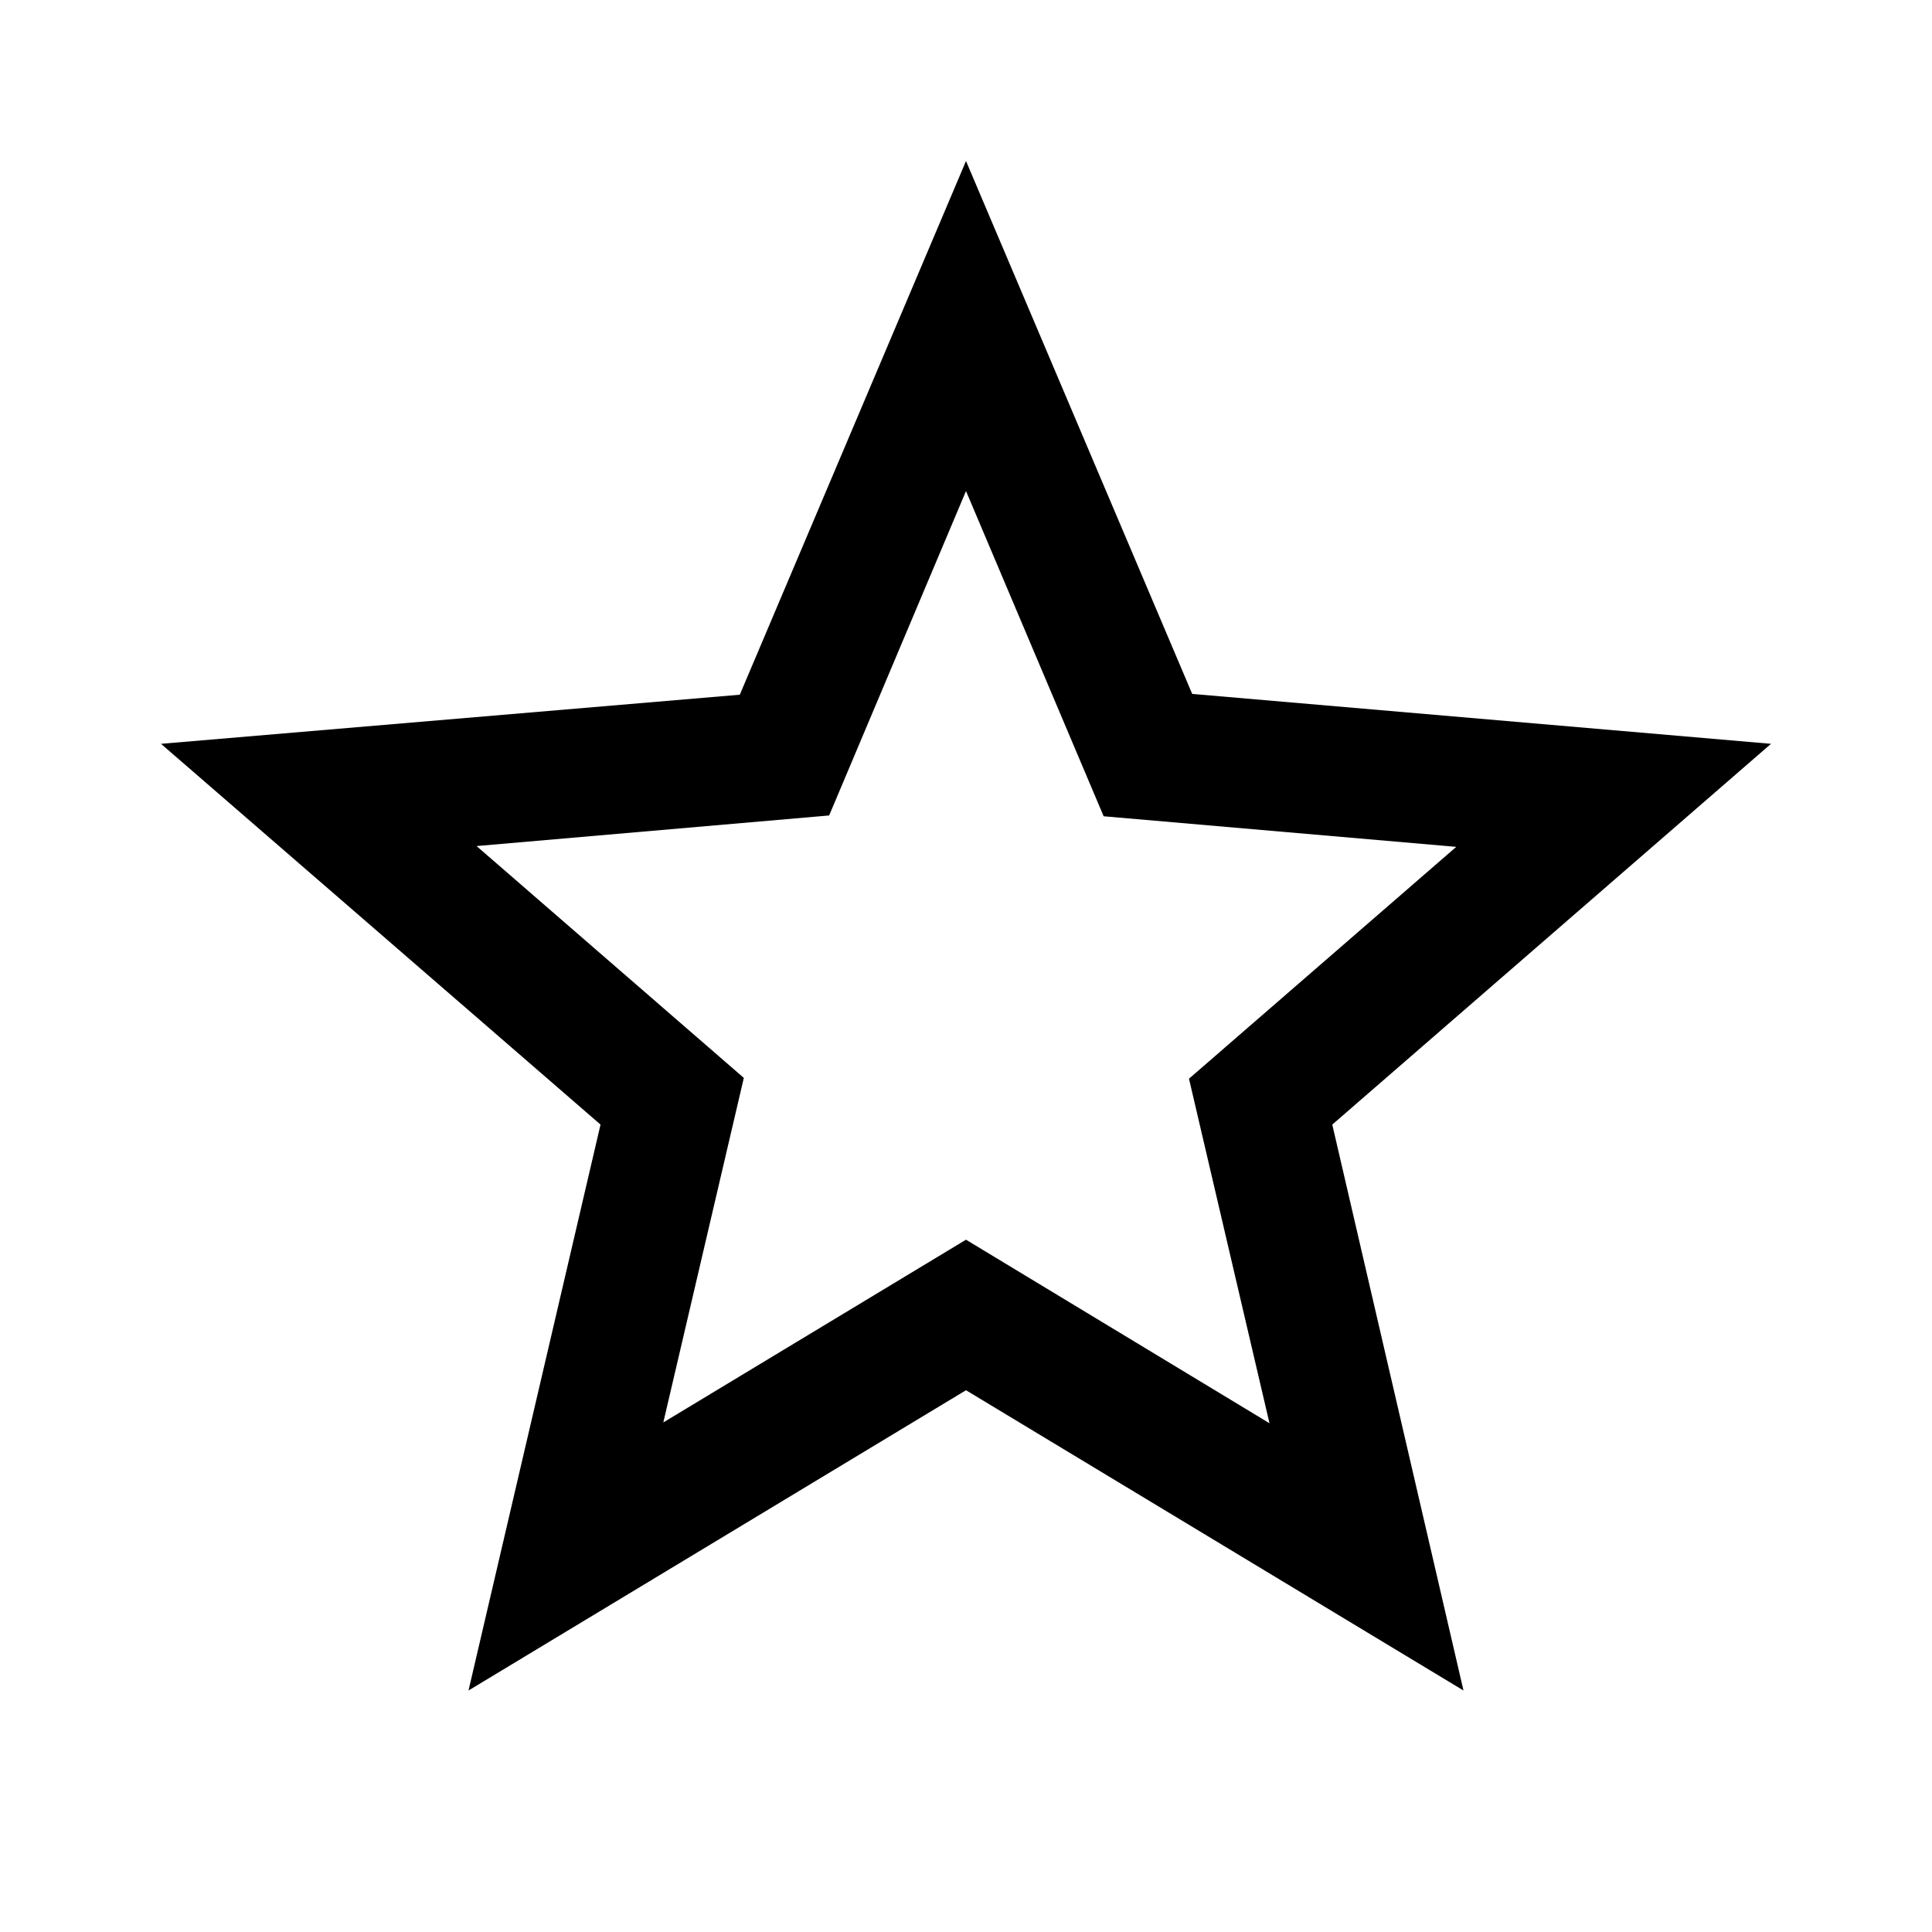
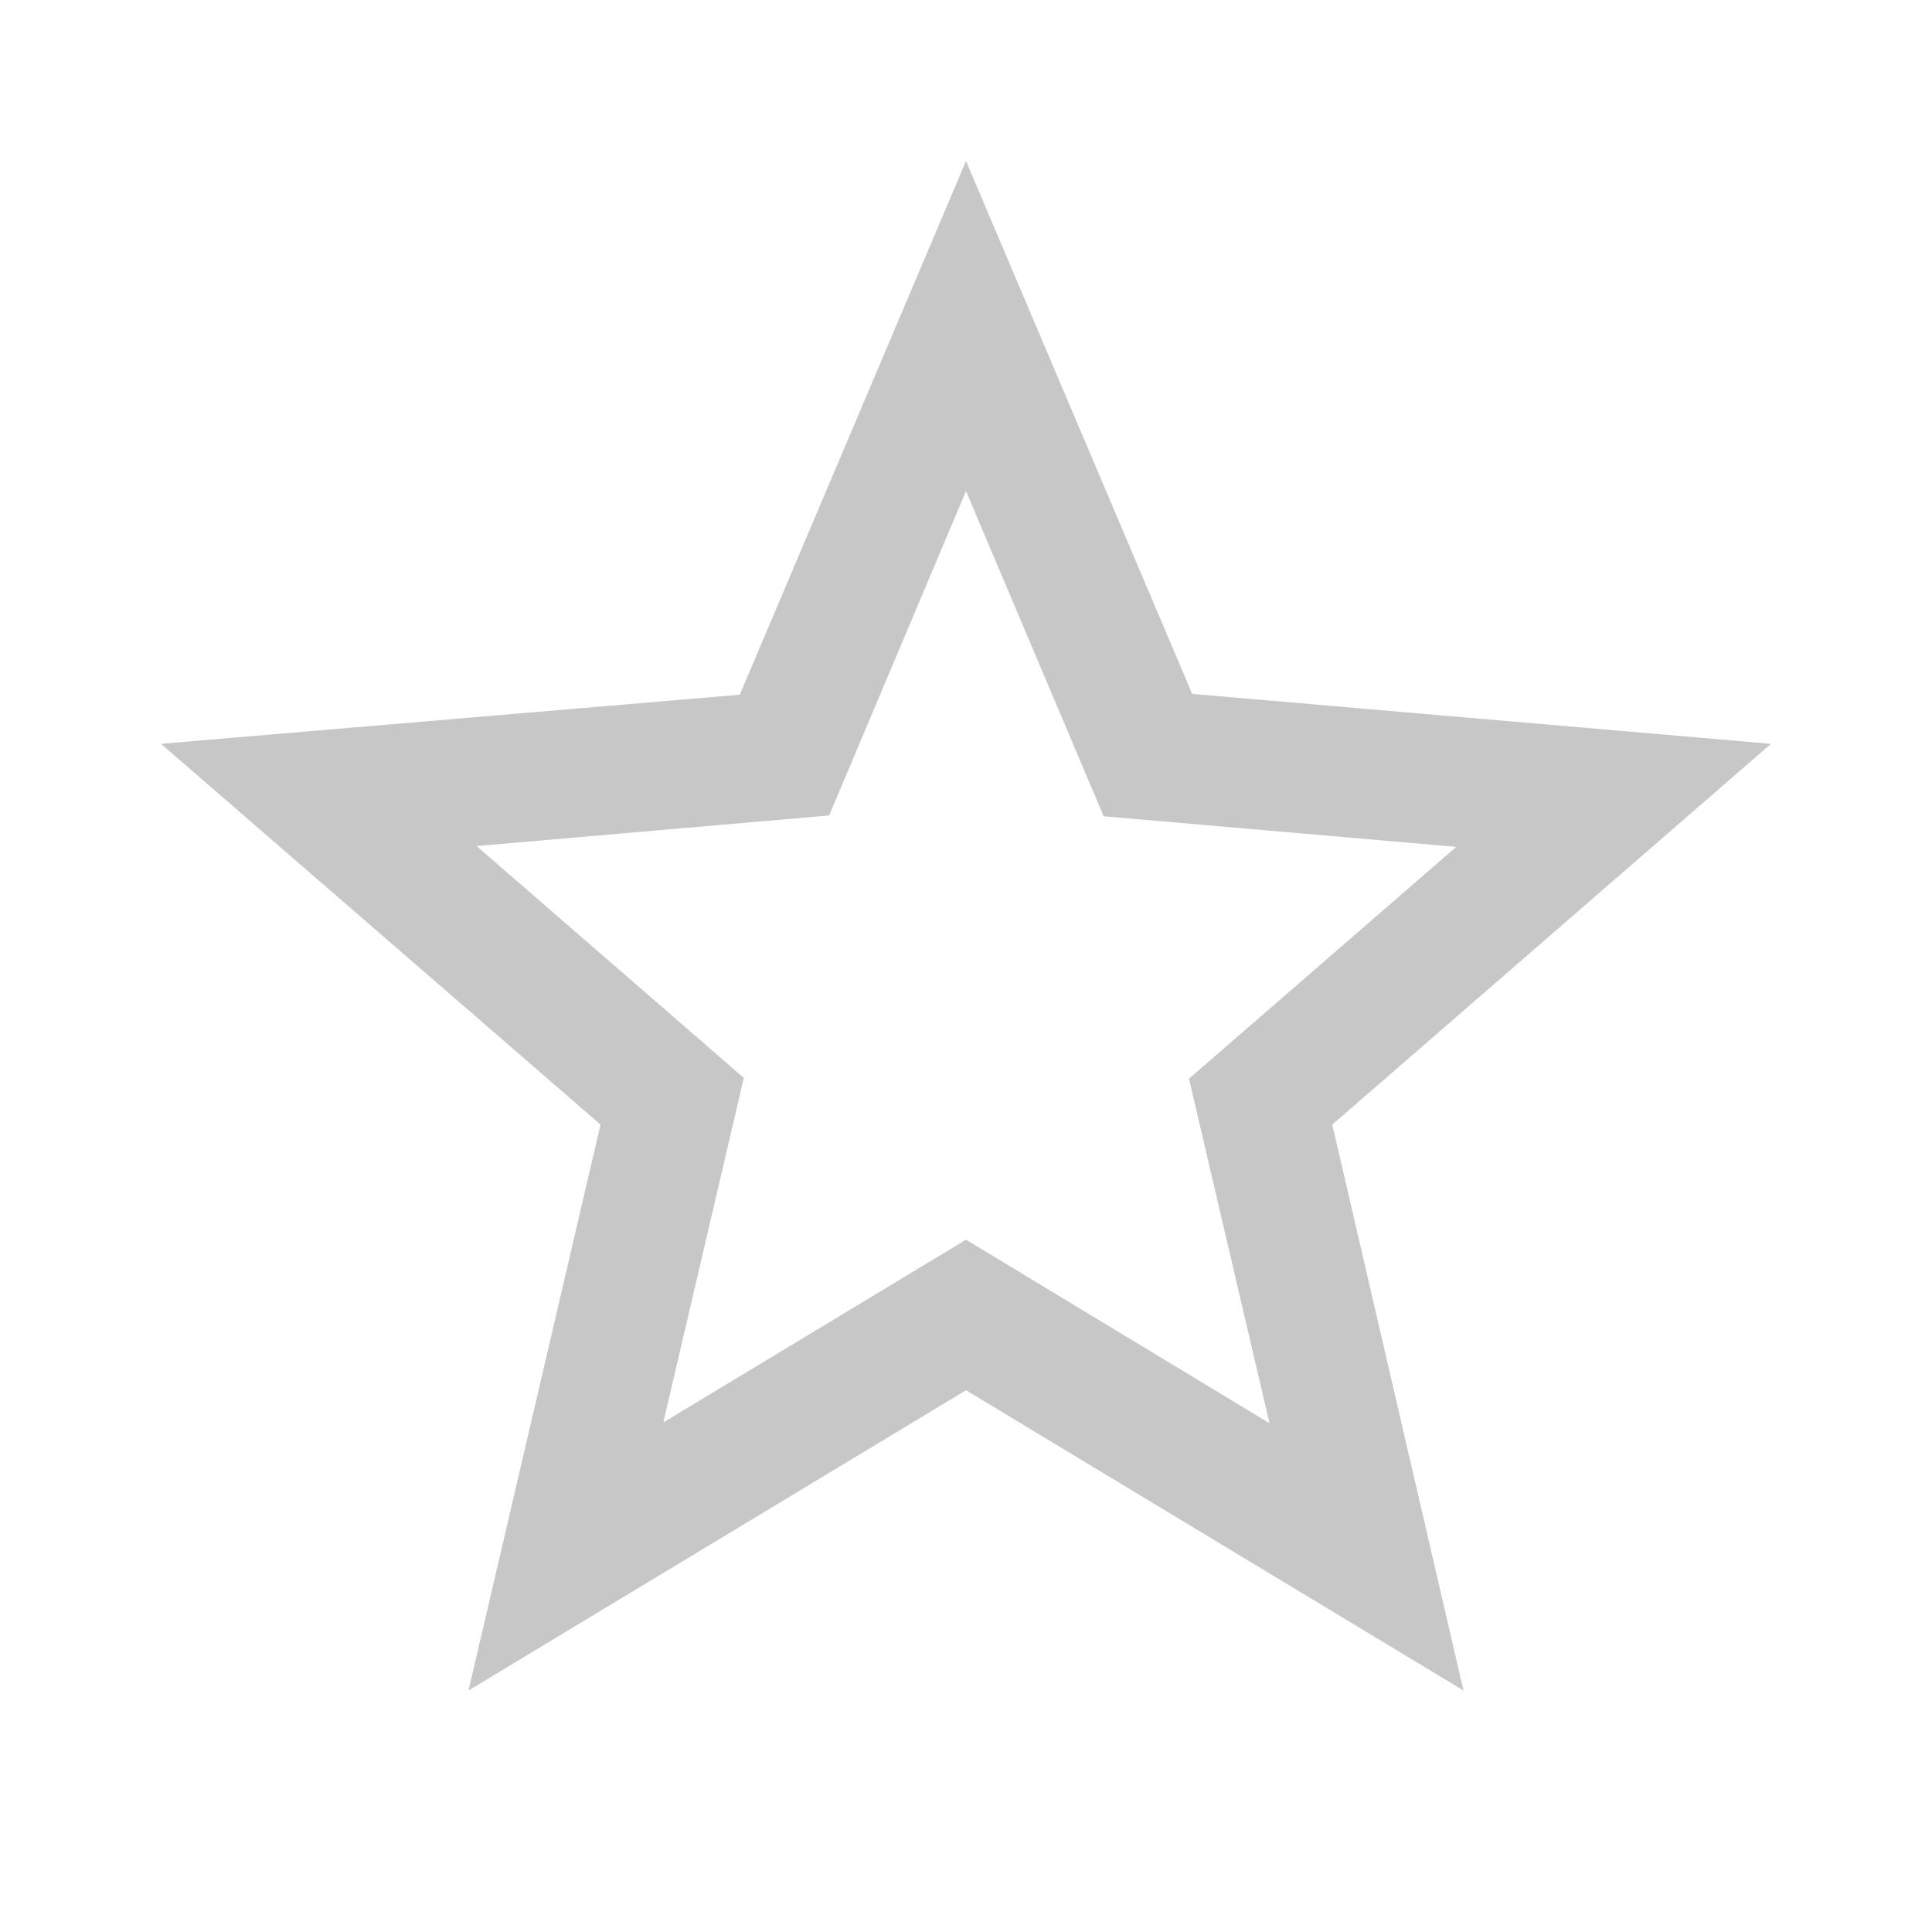
- <svg xmlns="http://www.w3.org/2000/svg" height="24px" viewBox="0 0 24 24" width="24px" fill="#000000">
+ <svg xmlns="http://www.w3.org/2000/svg" height="24px" viewBox="0 0 24 24" width="24px" fill="#C6C7C6">
  <path d="M0 0h24v24H0z" fill="none" />
  <path d="M22 9.24l-7.19-.62L12 2 9.19 8.63 2 9.24l5.46 4.73L5.82 21 12 17.27 18.18 21l-1.63-7.03L22 9.24zM12 15.4l-3.76 2.27 1-4.28-3.32-2.88 4.38-.38L12 6.1l1.71 4.04 4.38.38-3.32 2.88 1 4.28L12 15.4z" />
</svg>
